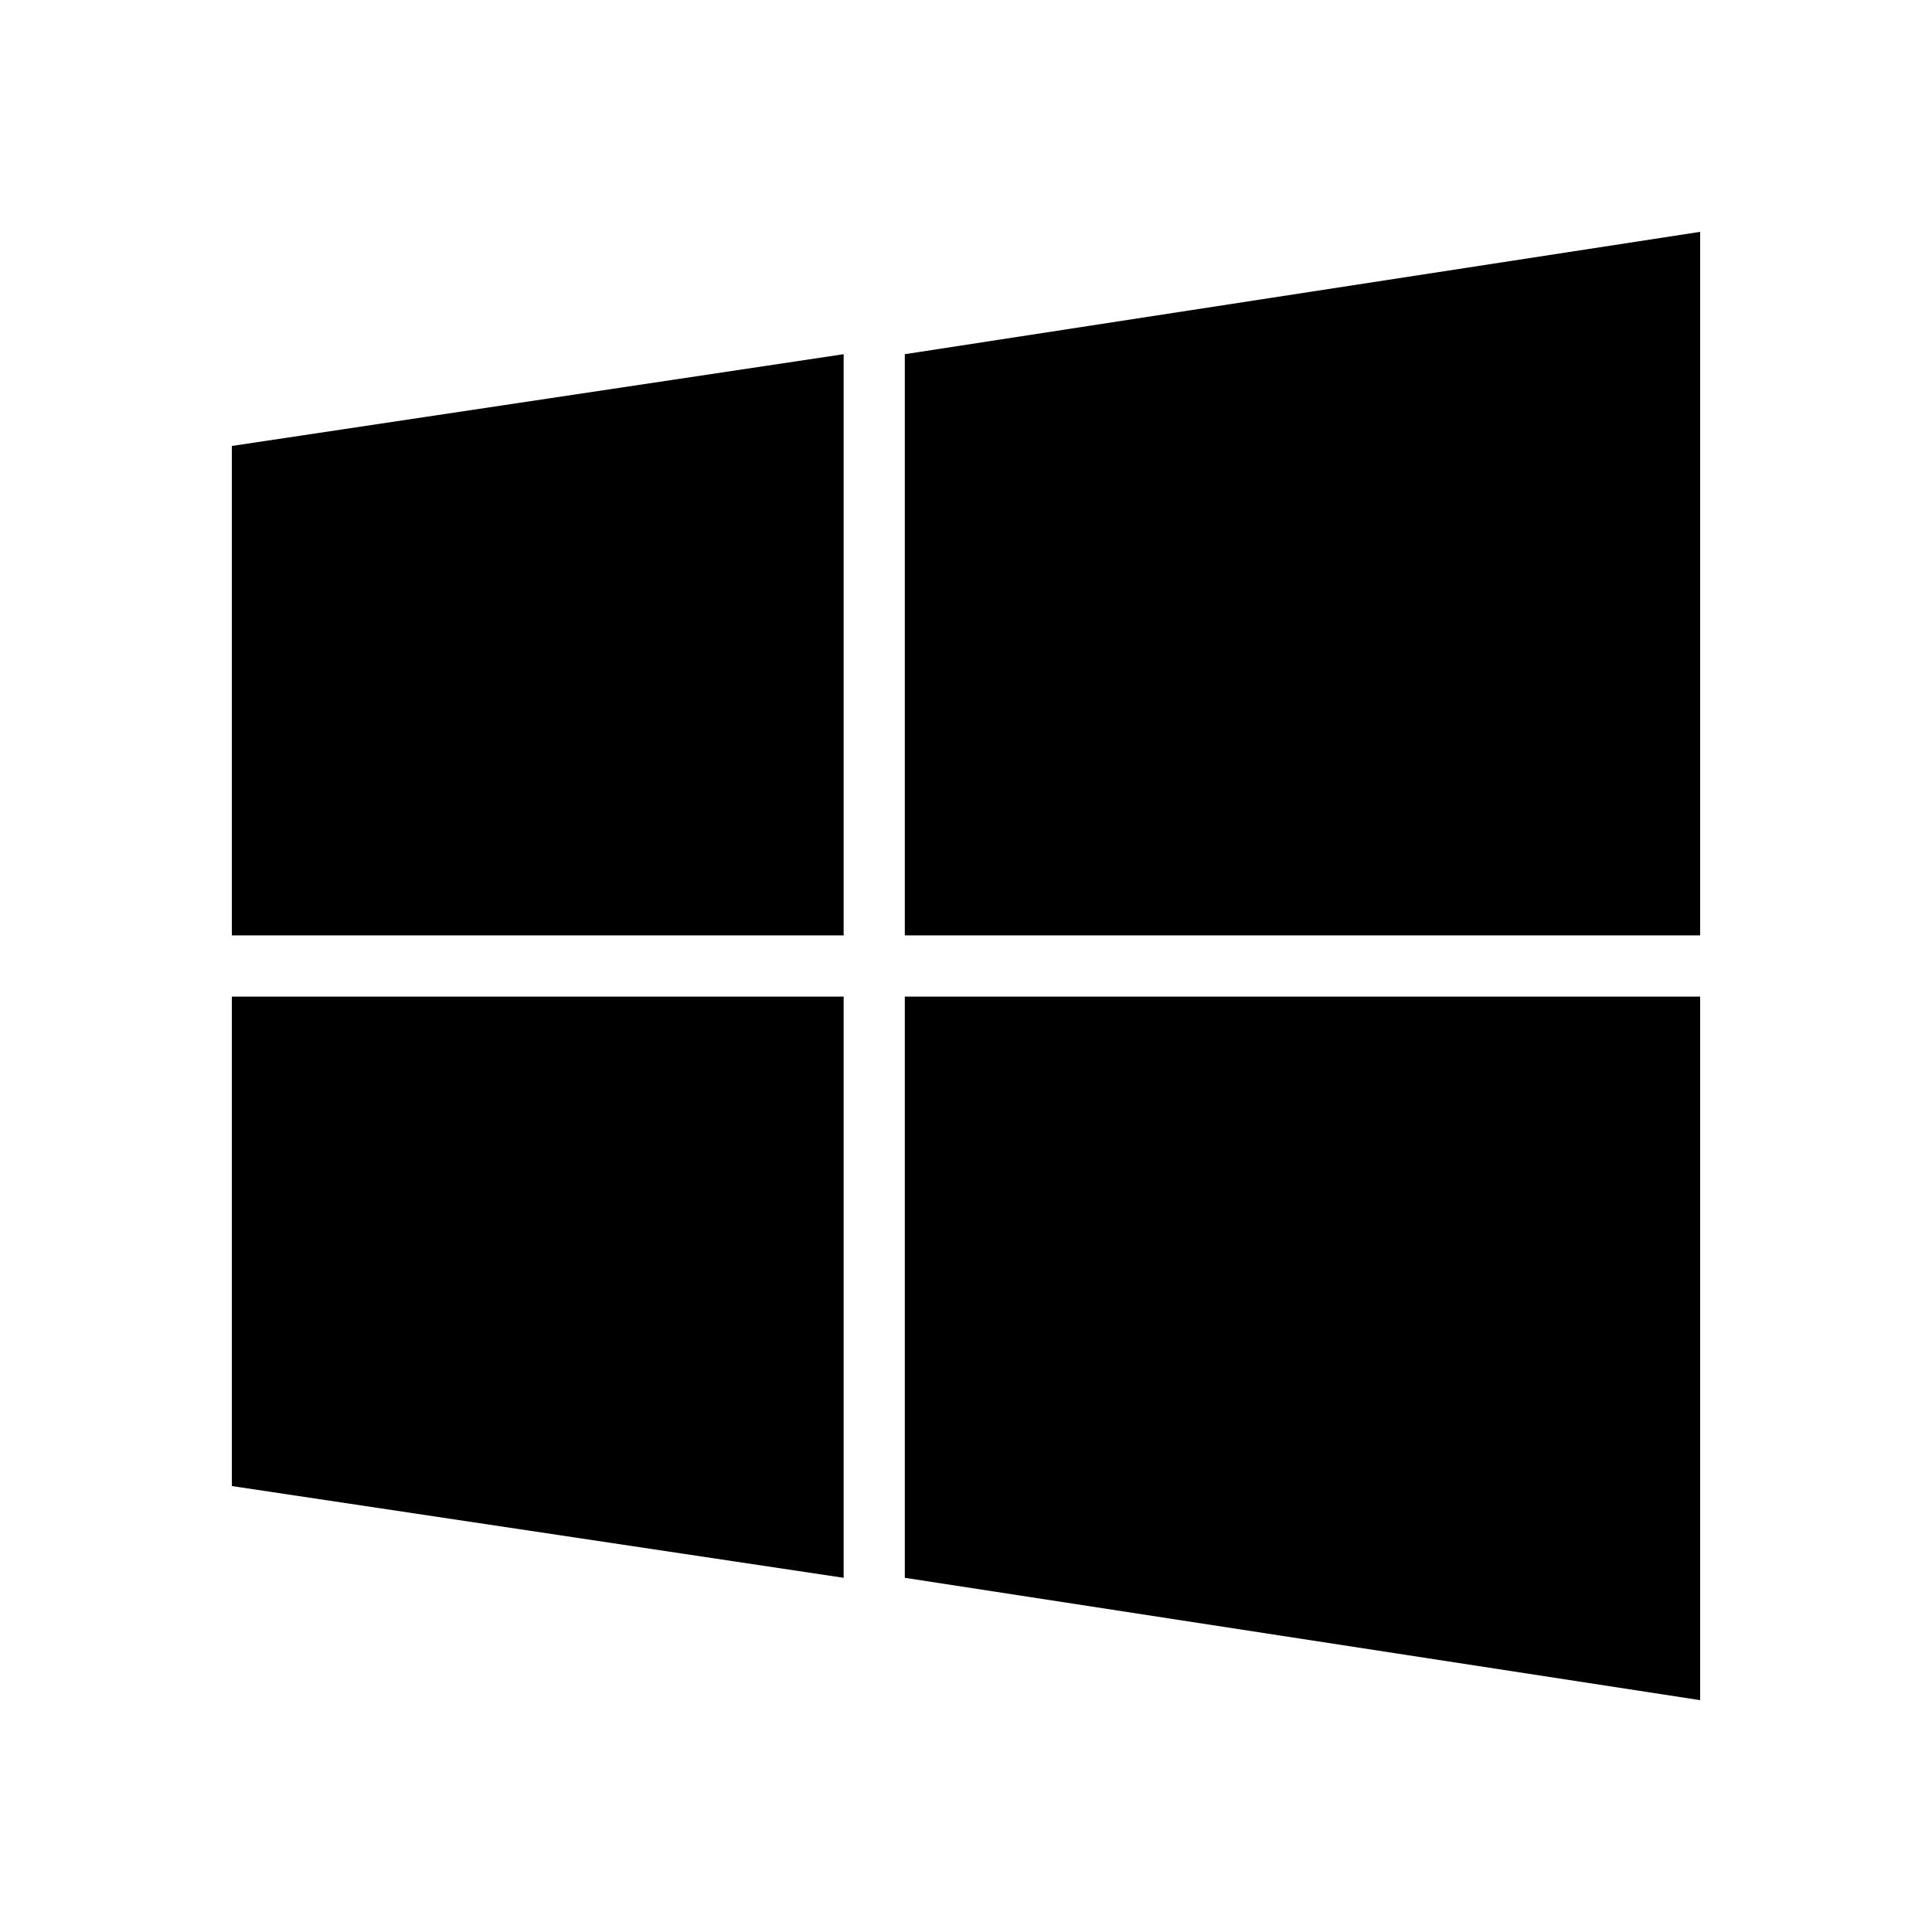
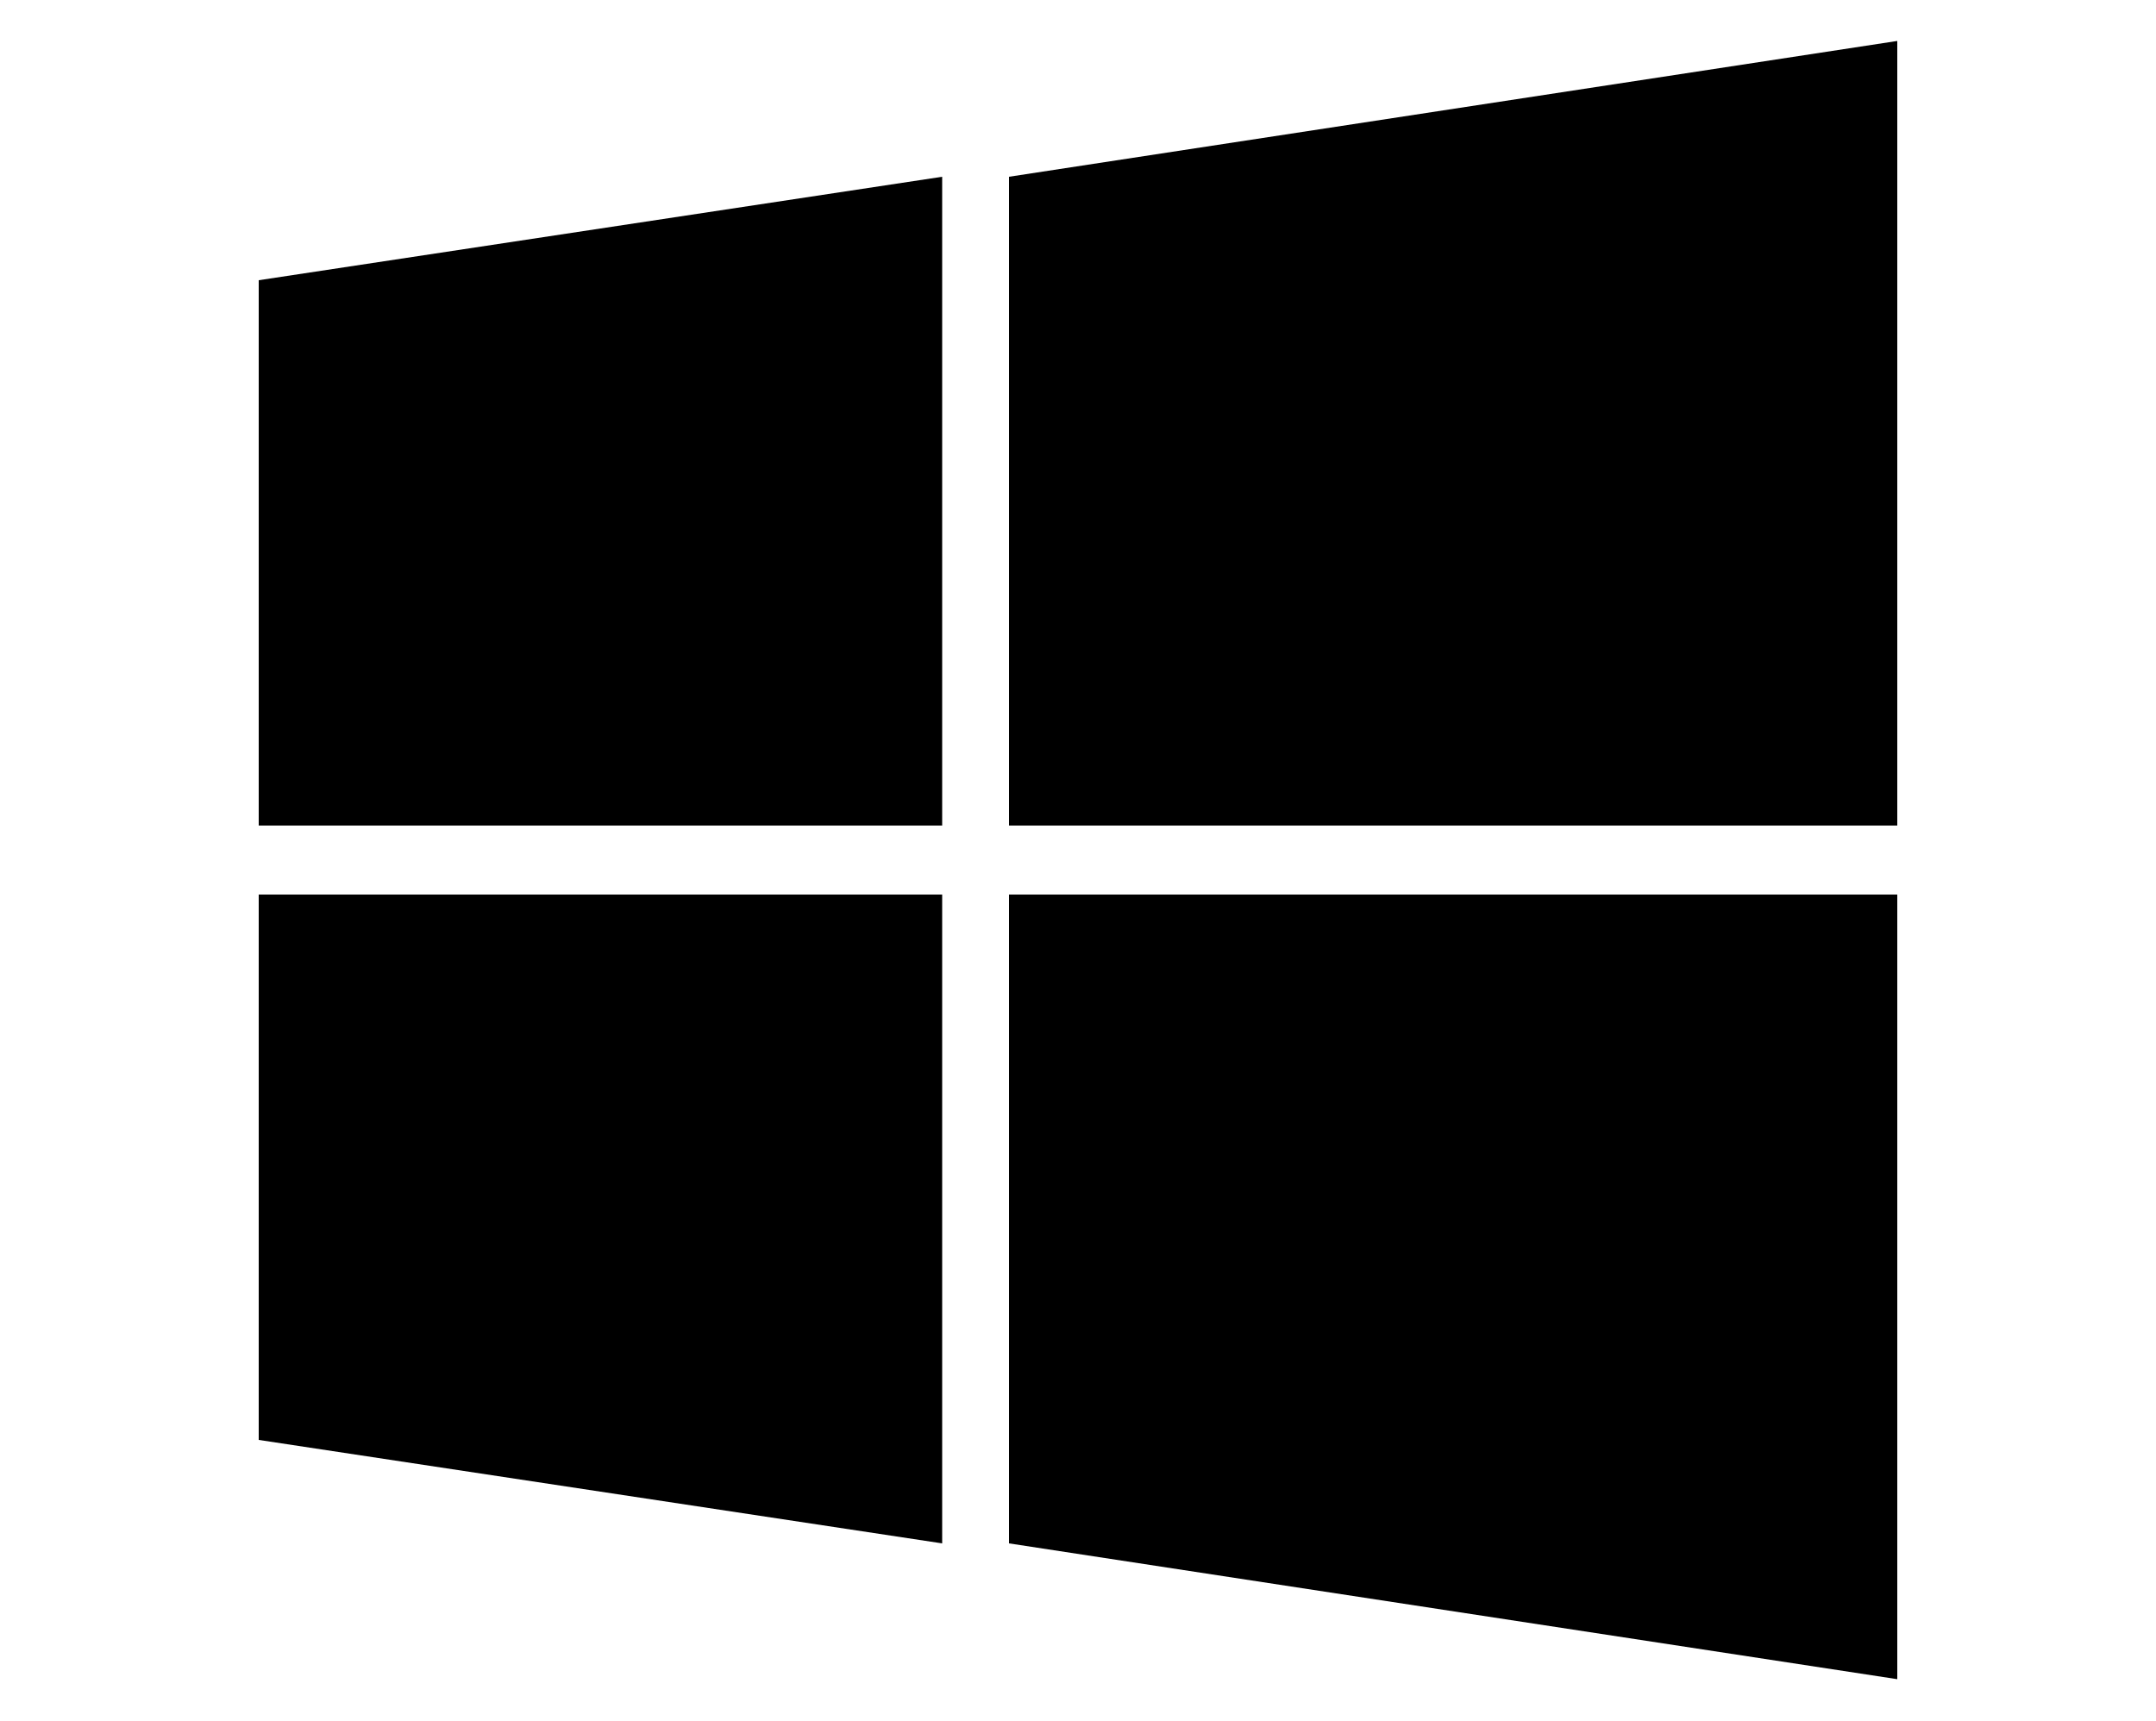
- <svg xmlns="http://www.w3.org/2000/svg" version="1.1" id="レイヤー_1" x="0px" y="0px" viewBox="0 0 100 100" style="enable-background:new 0 0 100 100;" xml:space="preserve">
-   <polygon points="12,23.083 12,48.417 43.667,48.417 43.667,18.333 " />
-   <polygon points="46.833,48.417 88,48.417 88,12 46.833,18.333 " />
-   <polygon points="12,51.583 12,76.917 43.667,81.667 43.667,51.583 " />
-   <polygon points="46.833,51.583 46.833,81.667 88,88 88,51.583 " />
+ <svg xmlns="http://www.w3.org/2000/svg" version="1.1" id="レイヤー_1" x="0px" y="0px" viewBox="0 0 100 79.8" style="enable-background:new 0 0 100 79.8;" xml:space="preserve">
+   <polygon points="12,13 12,38.3 43.7,38.3 43.7,8.2 " />
+   <polygon points="46.8,38.3 88,38.3 88,1.9 46.8,8.2 " />
+   <polygon points="12,41.5 12,66.8 43.7,71.6 43.7,41.5 " />
+   <polygon points="46.8,41.5 46.8,71.6 88,77.9 88,41.5 " />
</svg>
